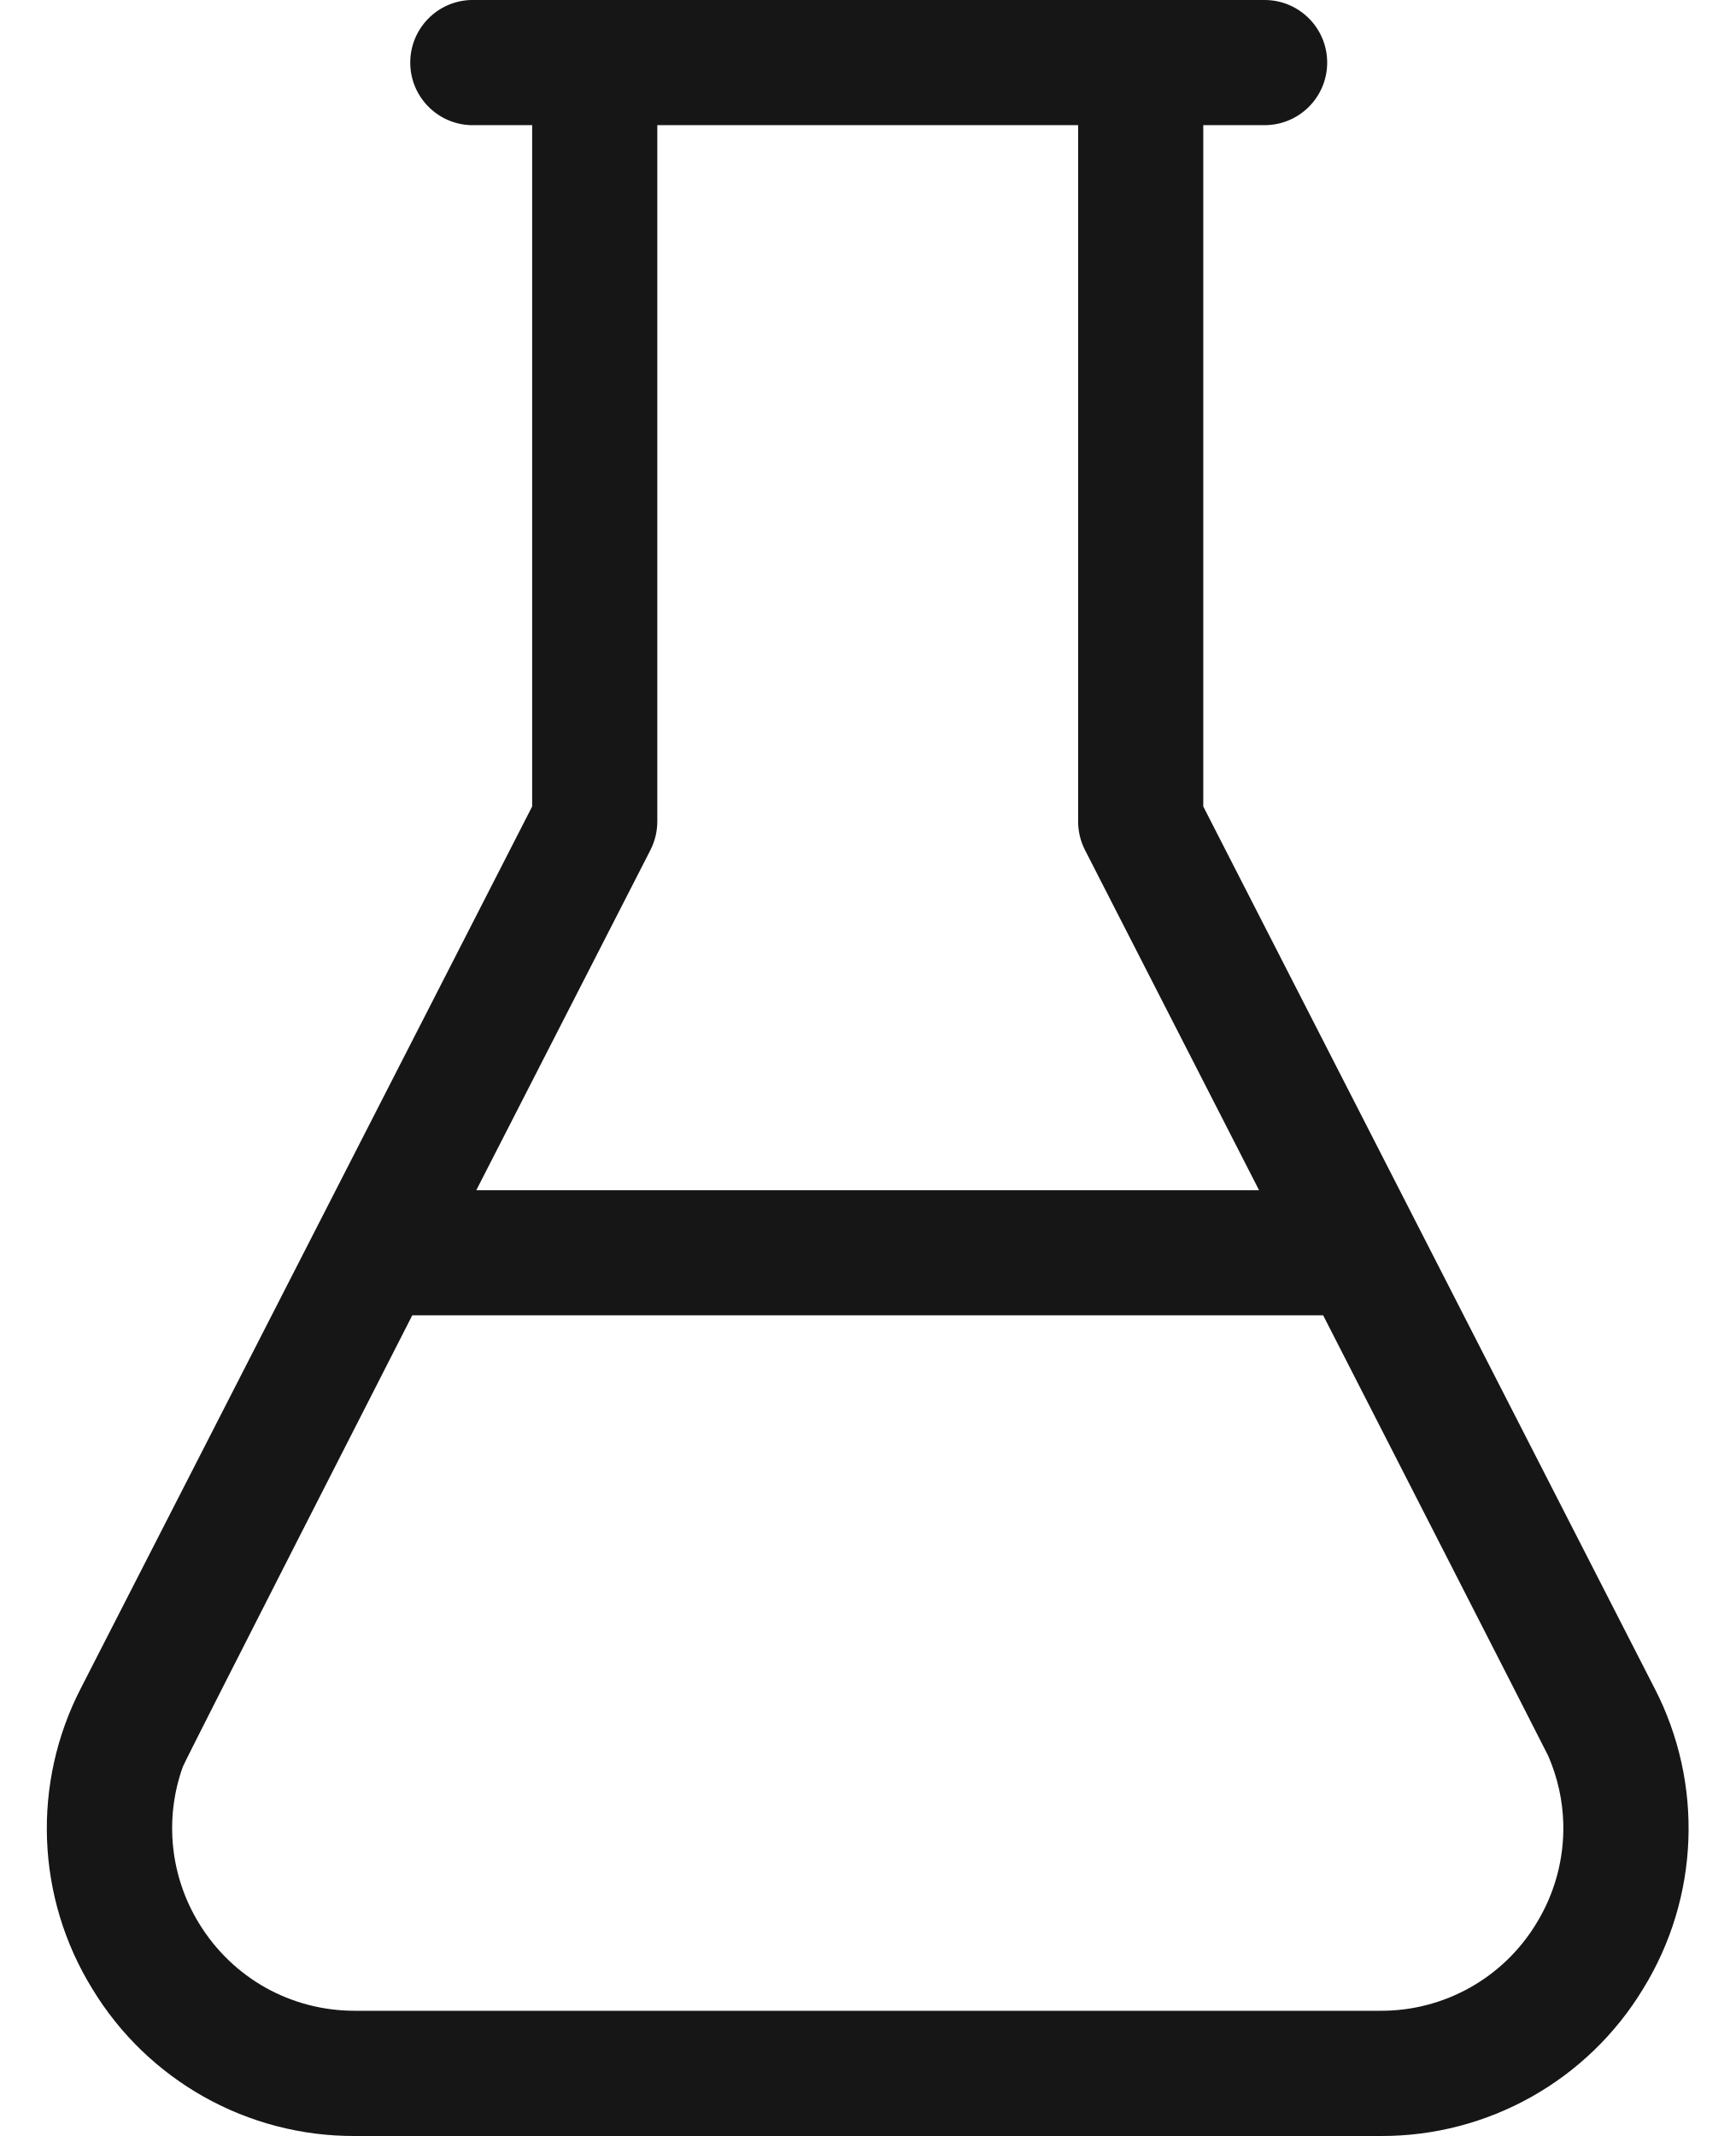
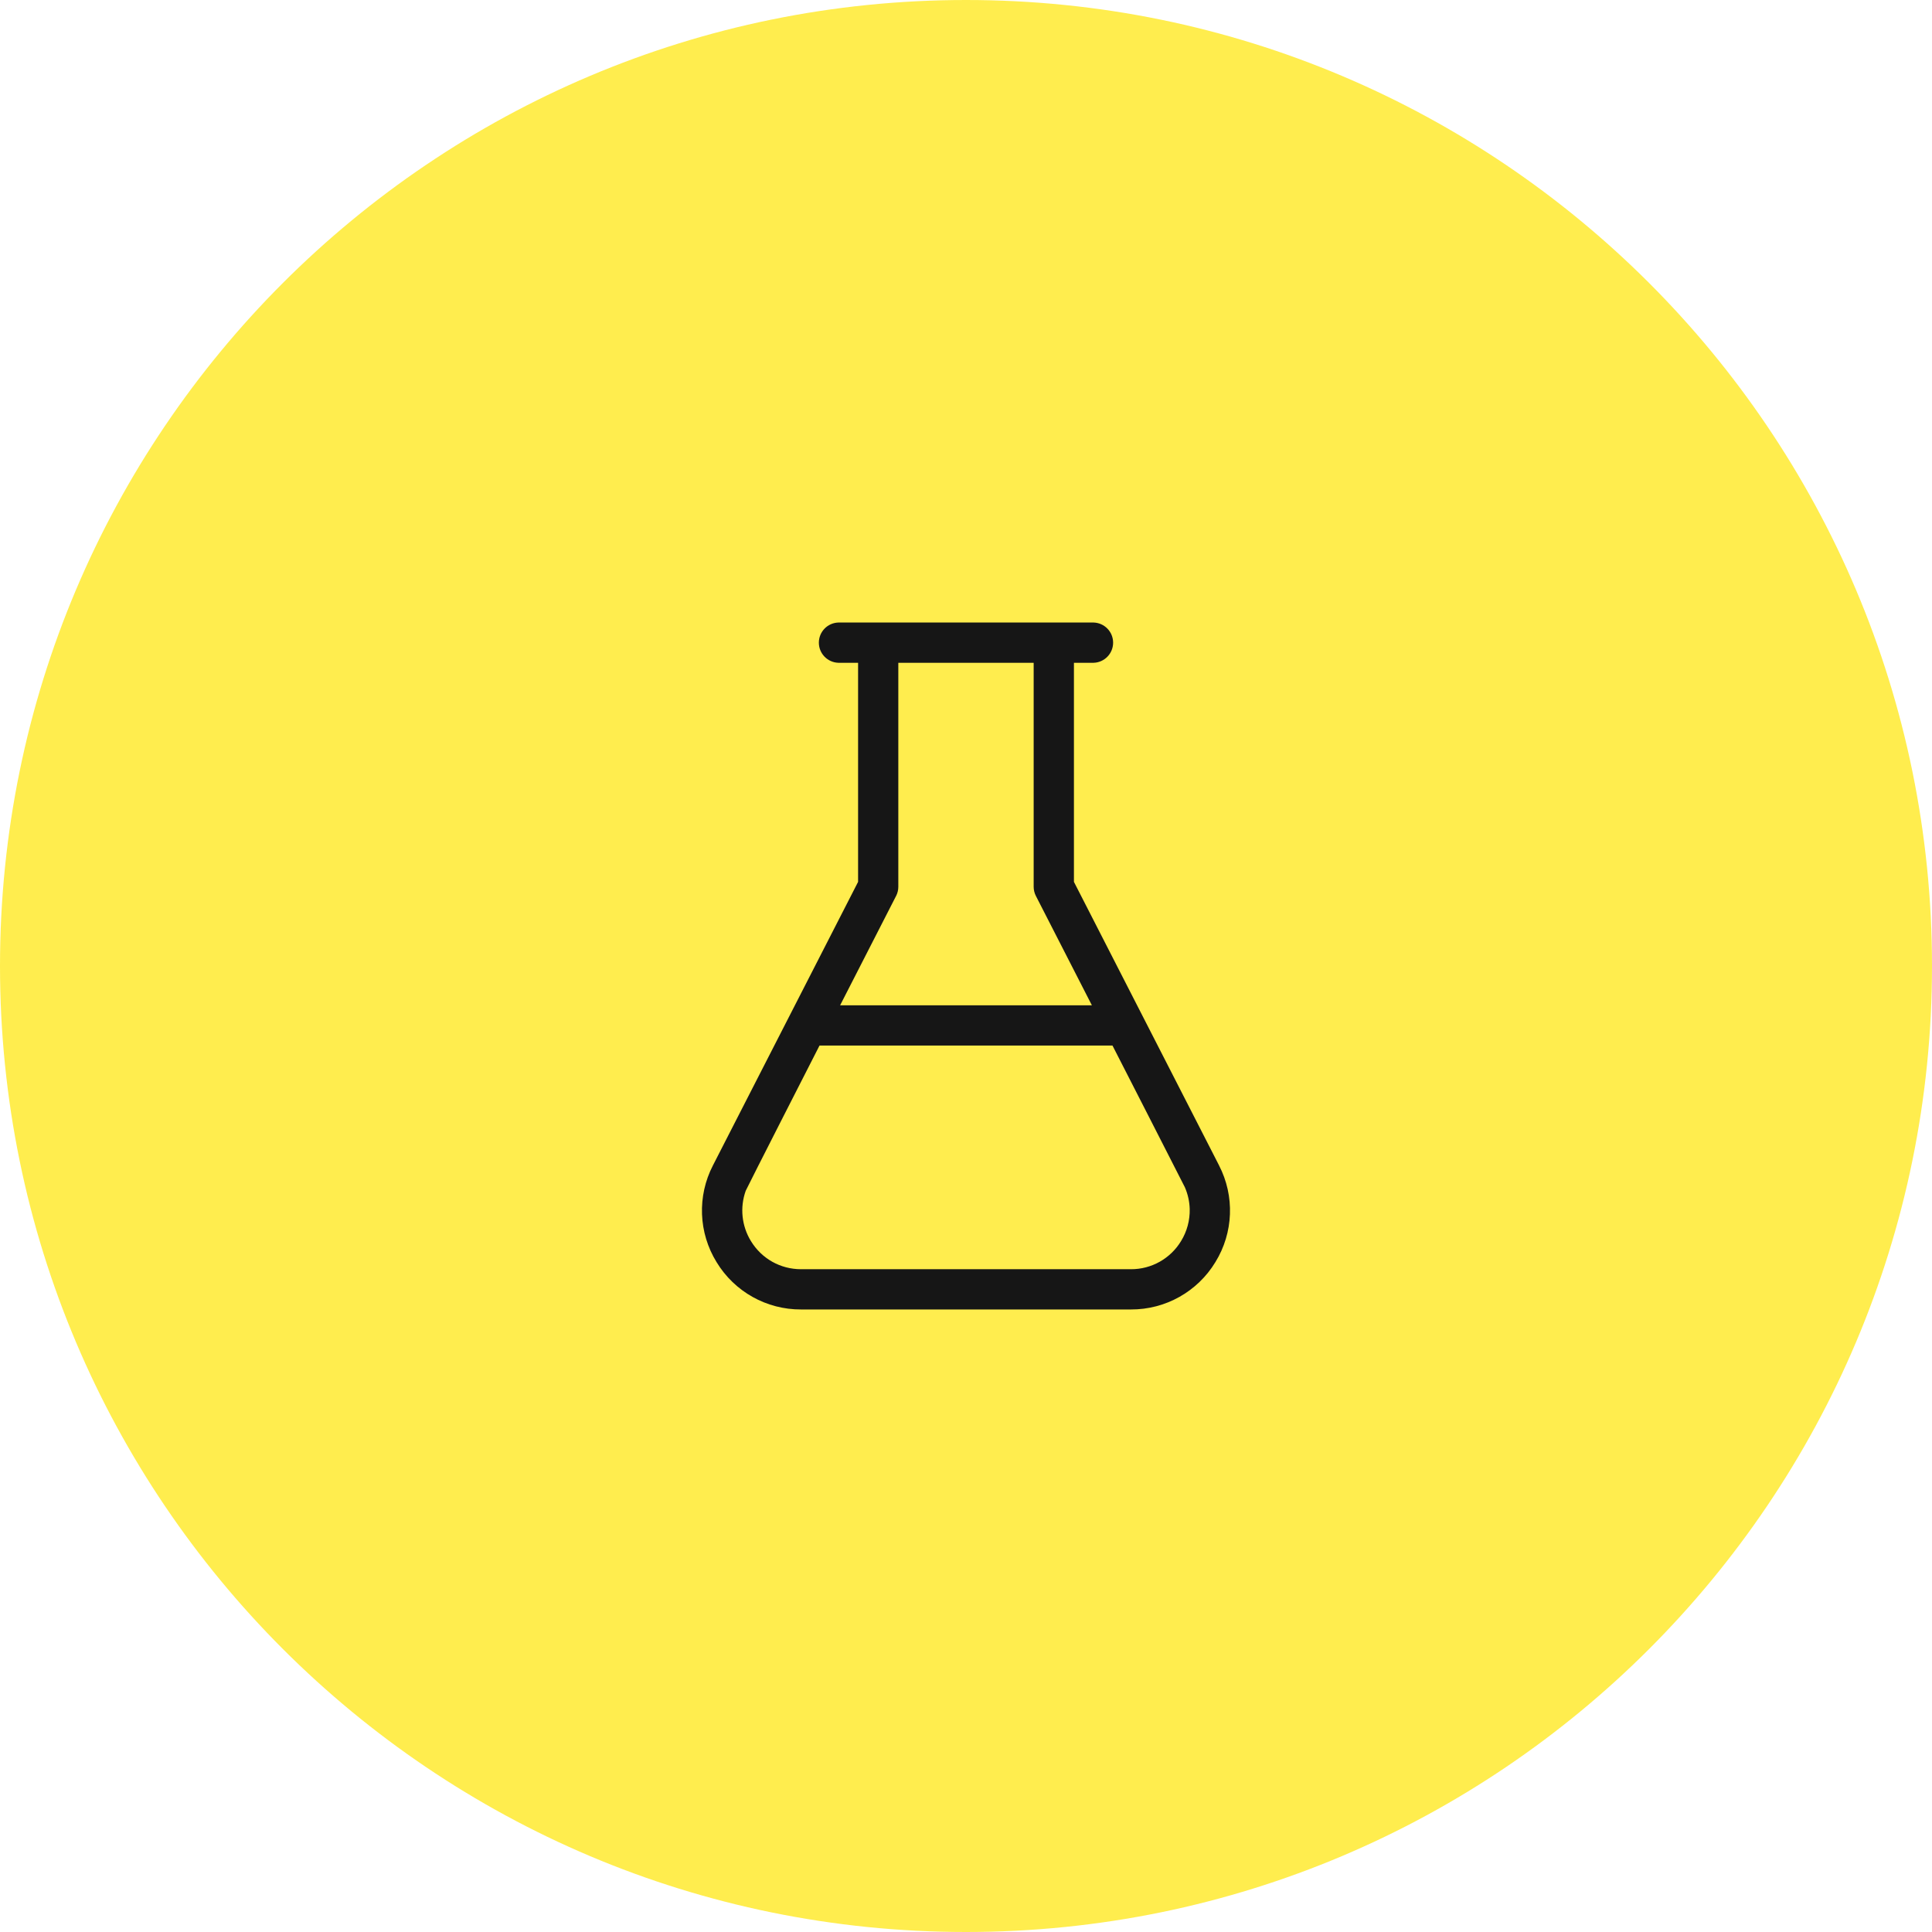
- <svg xmlns="http://www.w3.org/2000/svg" width="26" height="32" viewBox="0 0 26 32" fill="none">
-   <path d="m24.788 25.29-6.76-13.208V1.875h.919a.937.937 0 1 0 0-1.875H7.054a.938.938 0 0 0 0 1.875h.919v10.207l-6.76 13.207a4.578 4.578 0 0 0 .17 4.506A4.578 4.578 0 0 0 5.316 32h15.369a4.578 4.578 0 0 0 3.933-2.205 4.578 4.578 0 0 0 .17-4.506ZM9.745 12.734a.937.937 0 0 0 .103-.427V1.875h6.305v10.433c0 .148.035.294.103.427l2.608 5.096H7.136l2.609-5.096Zm10.94 17.39H5.316c-.96 0-1.832-.49-2.333-1.308a2.725 2.725 0 0 1-.244-2.347c.04-.11 3.438-6.764 3.438-6.764h13.647s3.348 6.545 3.372 6.6c.142.326.217.67.226 1.015a2.725 2.725 0 0 1-.404 1.496 2.716 2.716 0 0 1-2.333 1.308Z" fill="#161616" />
+ <svg xmlns="http://www.w3.org/2000/svg" width="90" height="90" viewBox="0 0 90 90" fill="none">
+   <circle opacity=".7" cx="45" cy="45" r="45" fill="#FFE603" />
+   <path d="m56.788 54.289-6.76-13.208V30.875h.918a.938.938 0 0 0 0-1.875H39.053a.938.938 0 0 0 0 1.875h.92v10.206L33.211 54.29a4.578 4.578 0 0 0 .17 4.506A4.578 4.578 0 0 0 37.316 61h15.368a4.578 4.578 0 0 0 3.933-2.205 4.578 4.578 0 0 0 .17-4.506ZM41.745 41.735a.937.937 0 0 0 .102-.428V30.875h6.305v10.432c0 .149.035.295.103.428l2.609 5.096H39.136l2.608-5.096Zm10.94 17.39h-15.37c-.96 0-1.832-.49-2.333-1.309a2.725 2.725 0 0 1-.243-2.346c.04-.11 3.437-6.764 3.437-6.764h13.648s3.348 6.545 3.371 6.6c.142.326.217.67.226 1.015a2.725 2.725 0 0 1-.404 1.495 2.716 2.716 0 0 1-2.333 1.309Z" fill="#161616" />
</svg>
